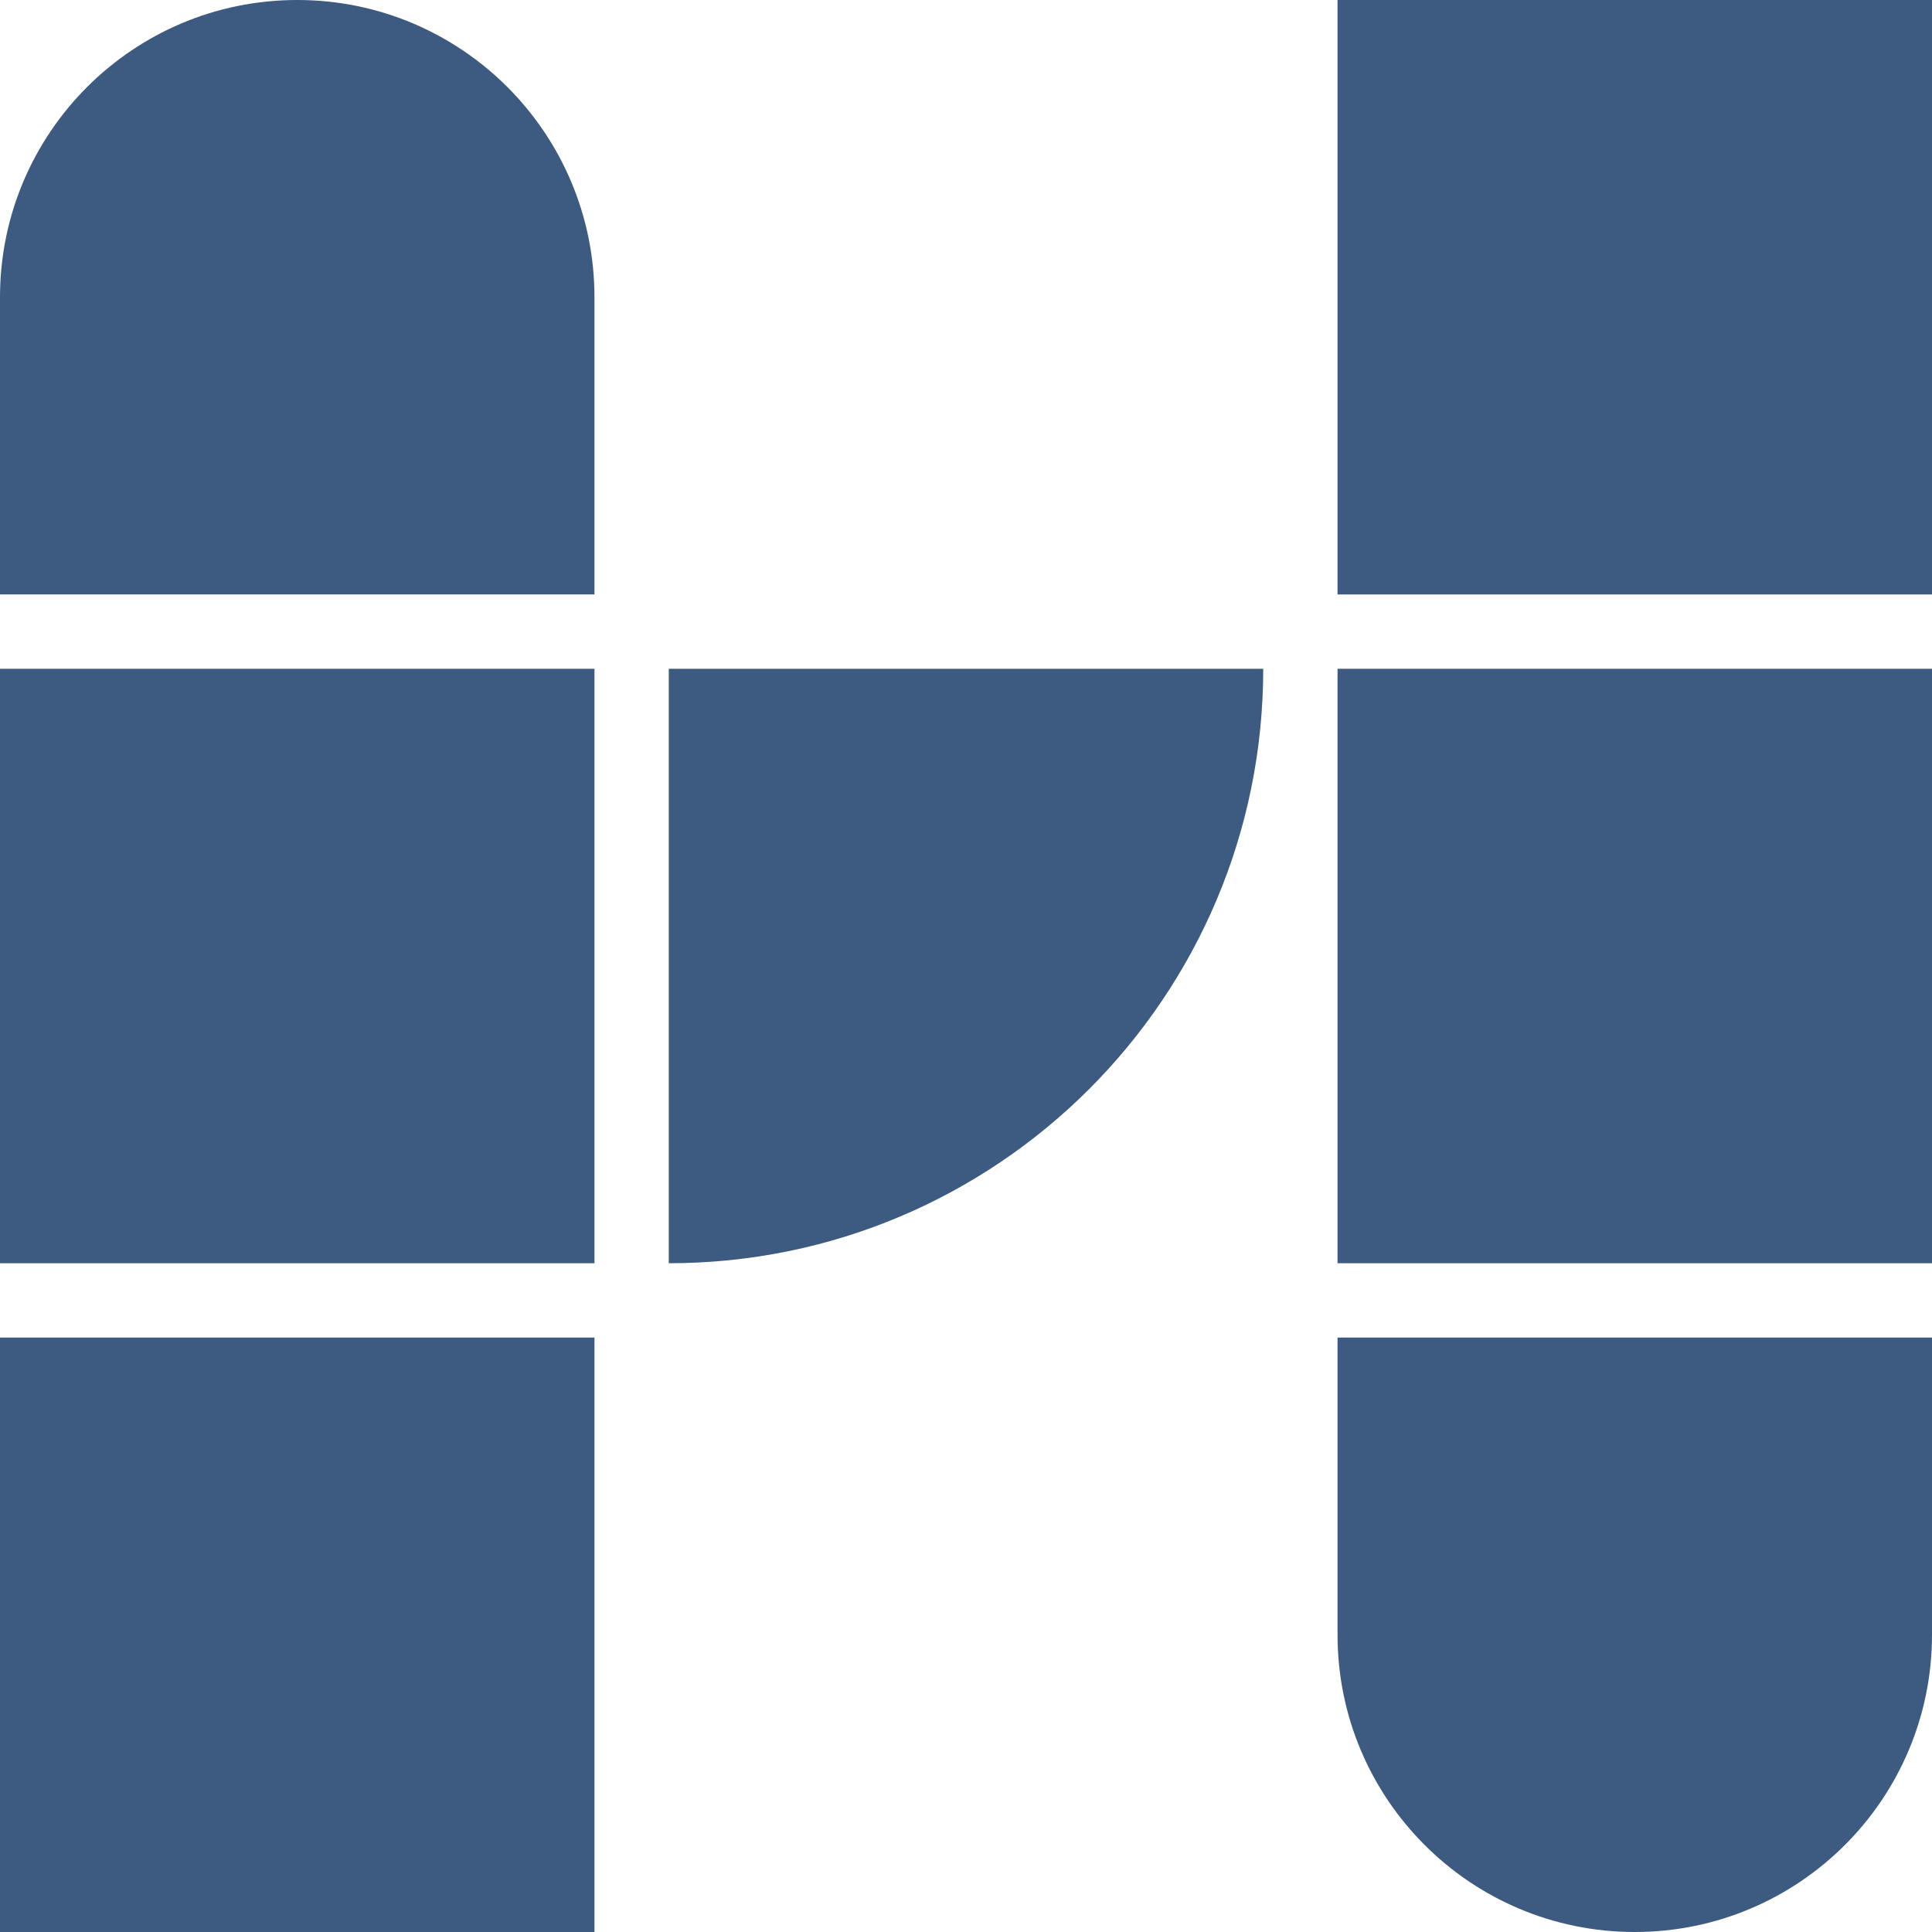
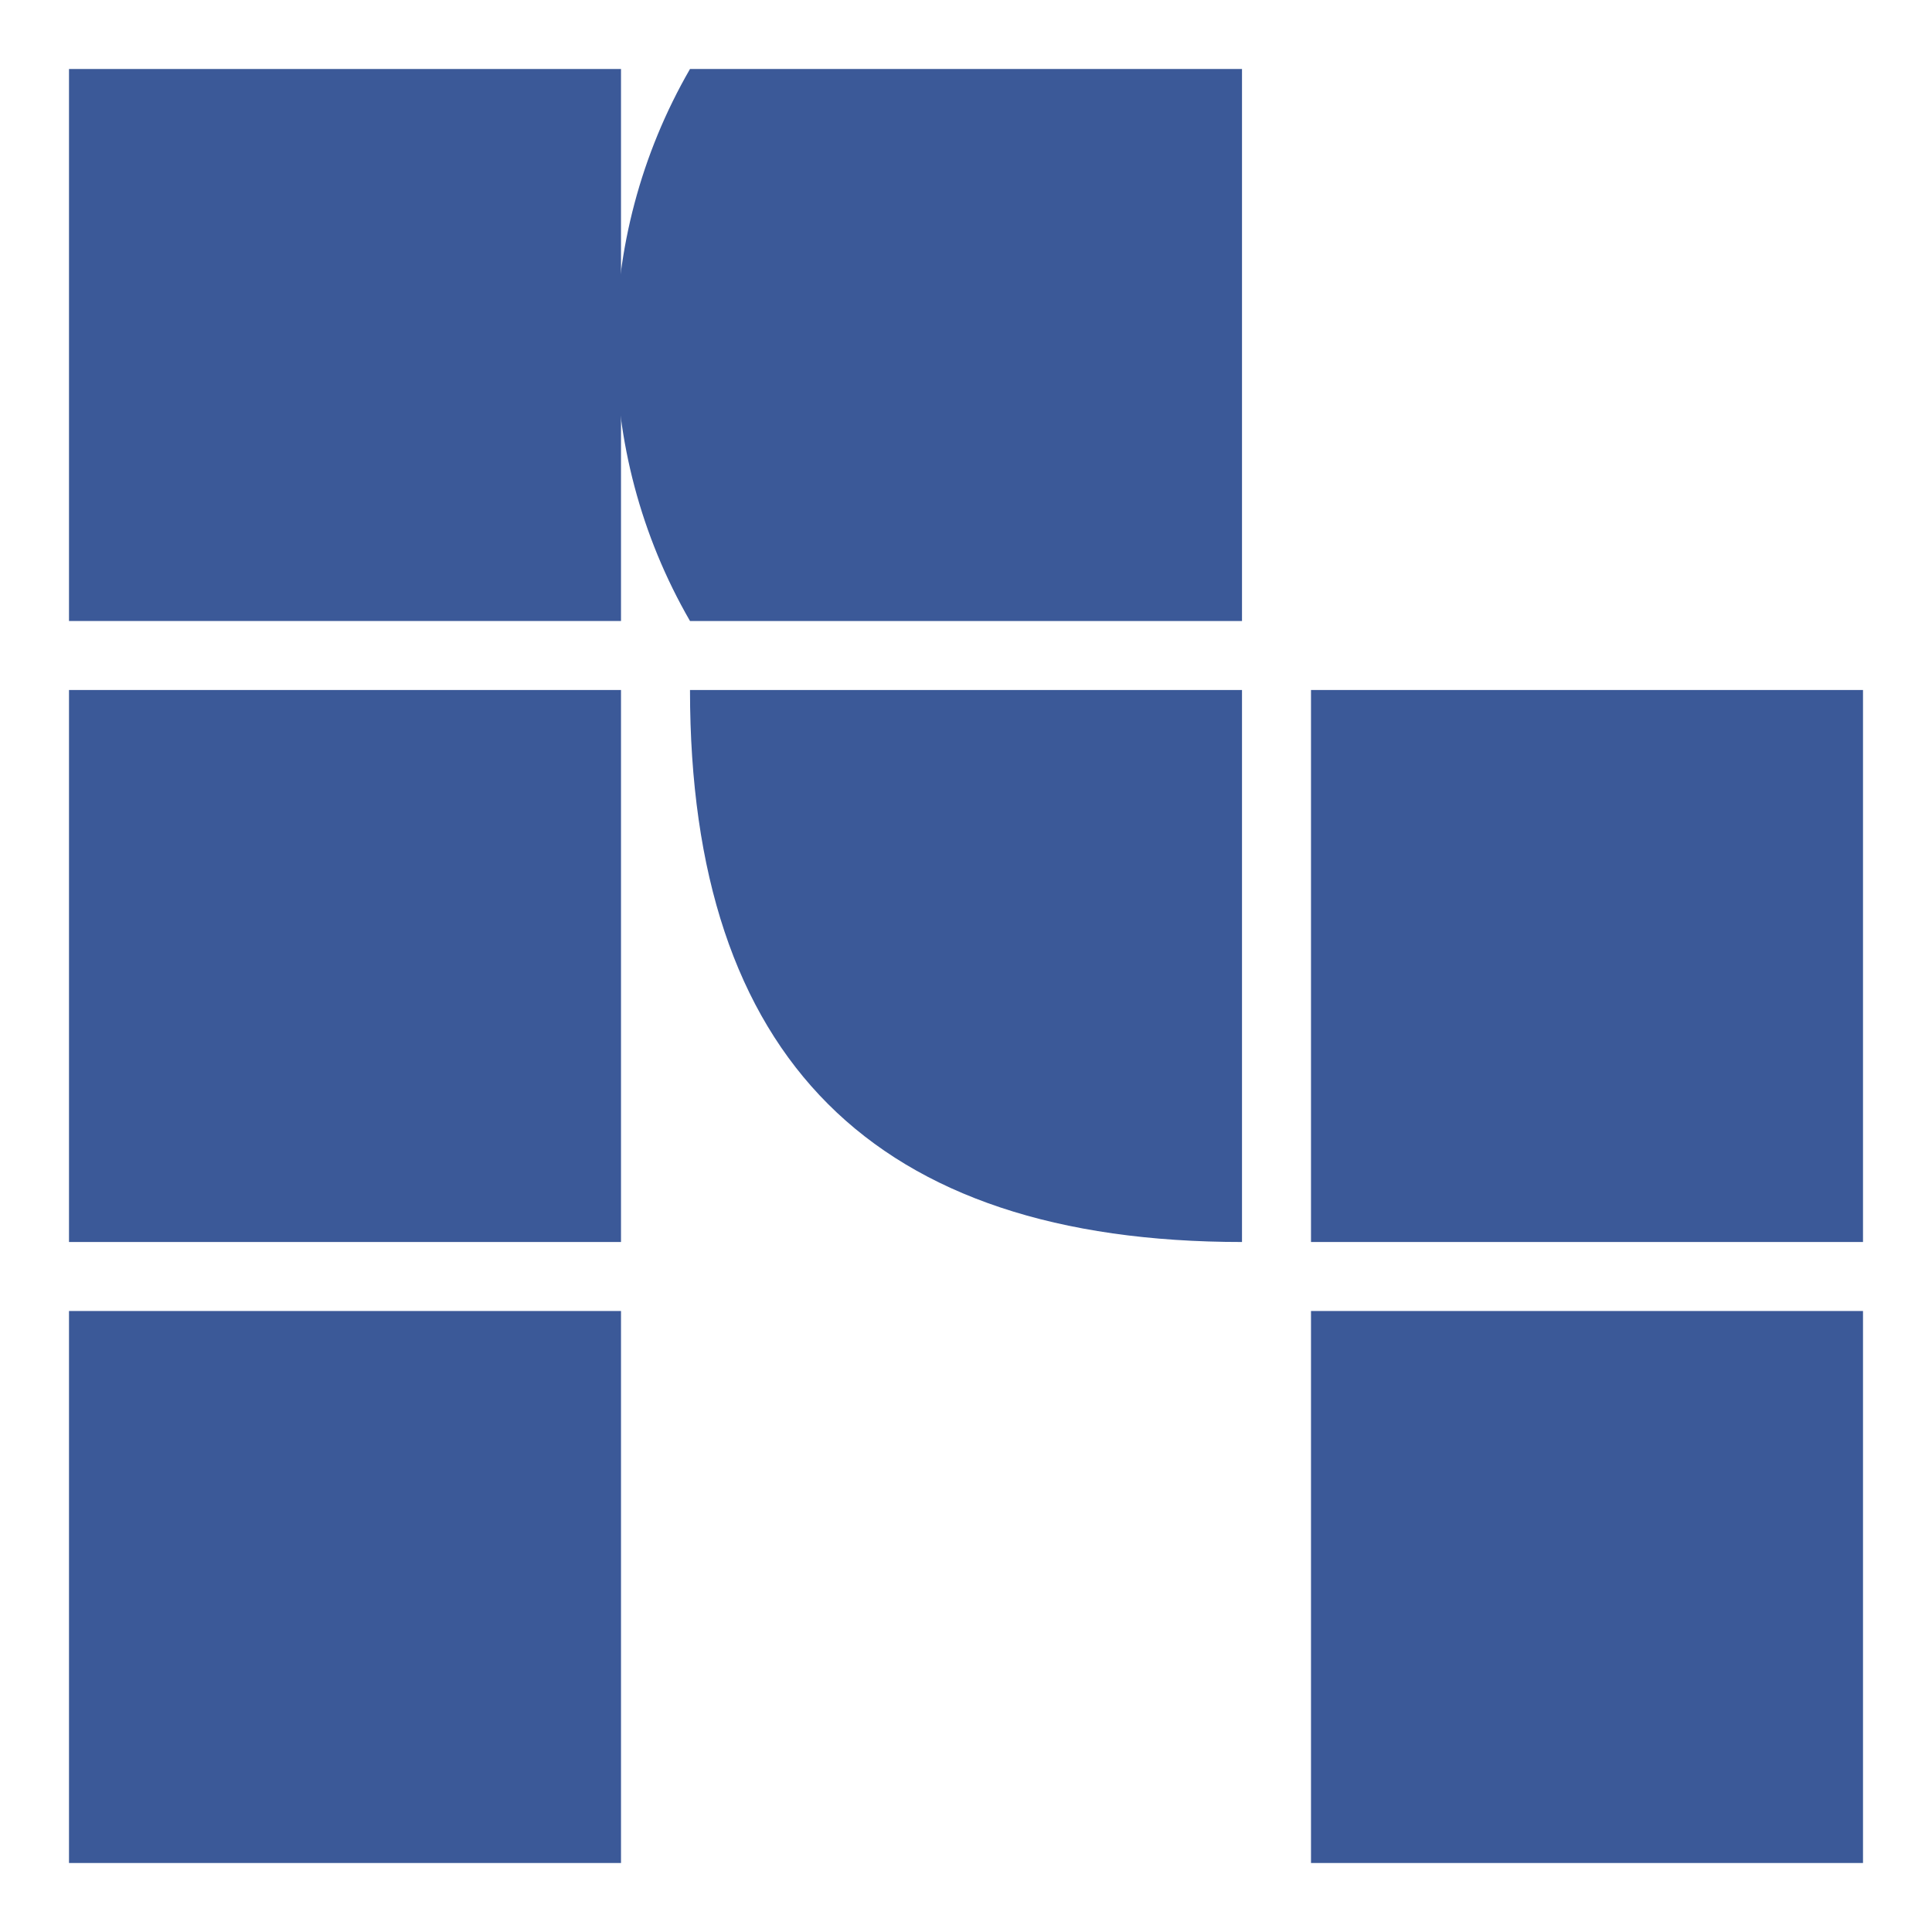
- <svg xmlns="http://www.w3.org/2000/svg" viewBox="0 0 260 260" width="260" height="260">
-   <path d="M0,80 L0,40 A40,40 0 0,1 80,40 L80,80 Z" fill="#3D5A80" />
-   <rect x="180" y="0" width="80" height="80" fill="#3D5A80" />
-   <rect x="0" y="90" width="80" height="80" fill="#3D5A80" />
-   <path d="M90,90 L170,90 A80,80 0 0,1 90,170 Z" fill="#3D5A80" />
-   <rect x="180" y="90" width="80" height="80" fill="#3D5A80" />
-   <rect x="0" y="180" width="80" height="80" fill="#3D5A80" />
-   <path d="M180,180 L260,180 L260,220 A40,40 0 0,1 180,220 Z" fill="#3D5A80" />
+ <svg xmlns="http://www.w3.org/2000/svg" viewBox="0 0 280 280" width="280" height="280">
+   <rect x="10" y="10" width="80" height="80" fill="#3B5998" />
+   <rect x="10" y="100" width="80" height="80" fill="#3B5998" />
+   <rect x="10" y="190" width="80" height="80" fill="#3B5998" />
+   <path d="M100,10 h80 v80 h-80 A80,80 0 0,1 100,10Z" fill="#3B5998" />
+   <path d="M100,100 h80 v80 Q100,180 100,100Z" fill="#3B5998" />
+   <rect x="190" y="100" width="80" height="80" fill="#3B5998" />
+   <rect x="190" y="190" width="80" height="80" fill="#3B5998" />
</svg>
